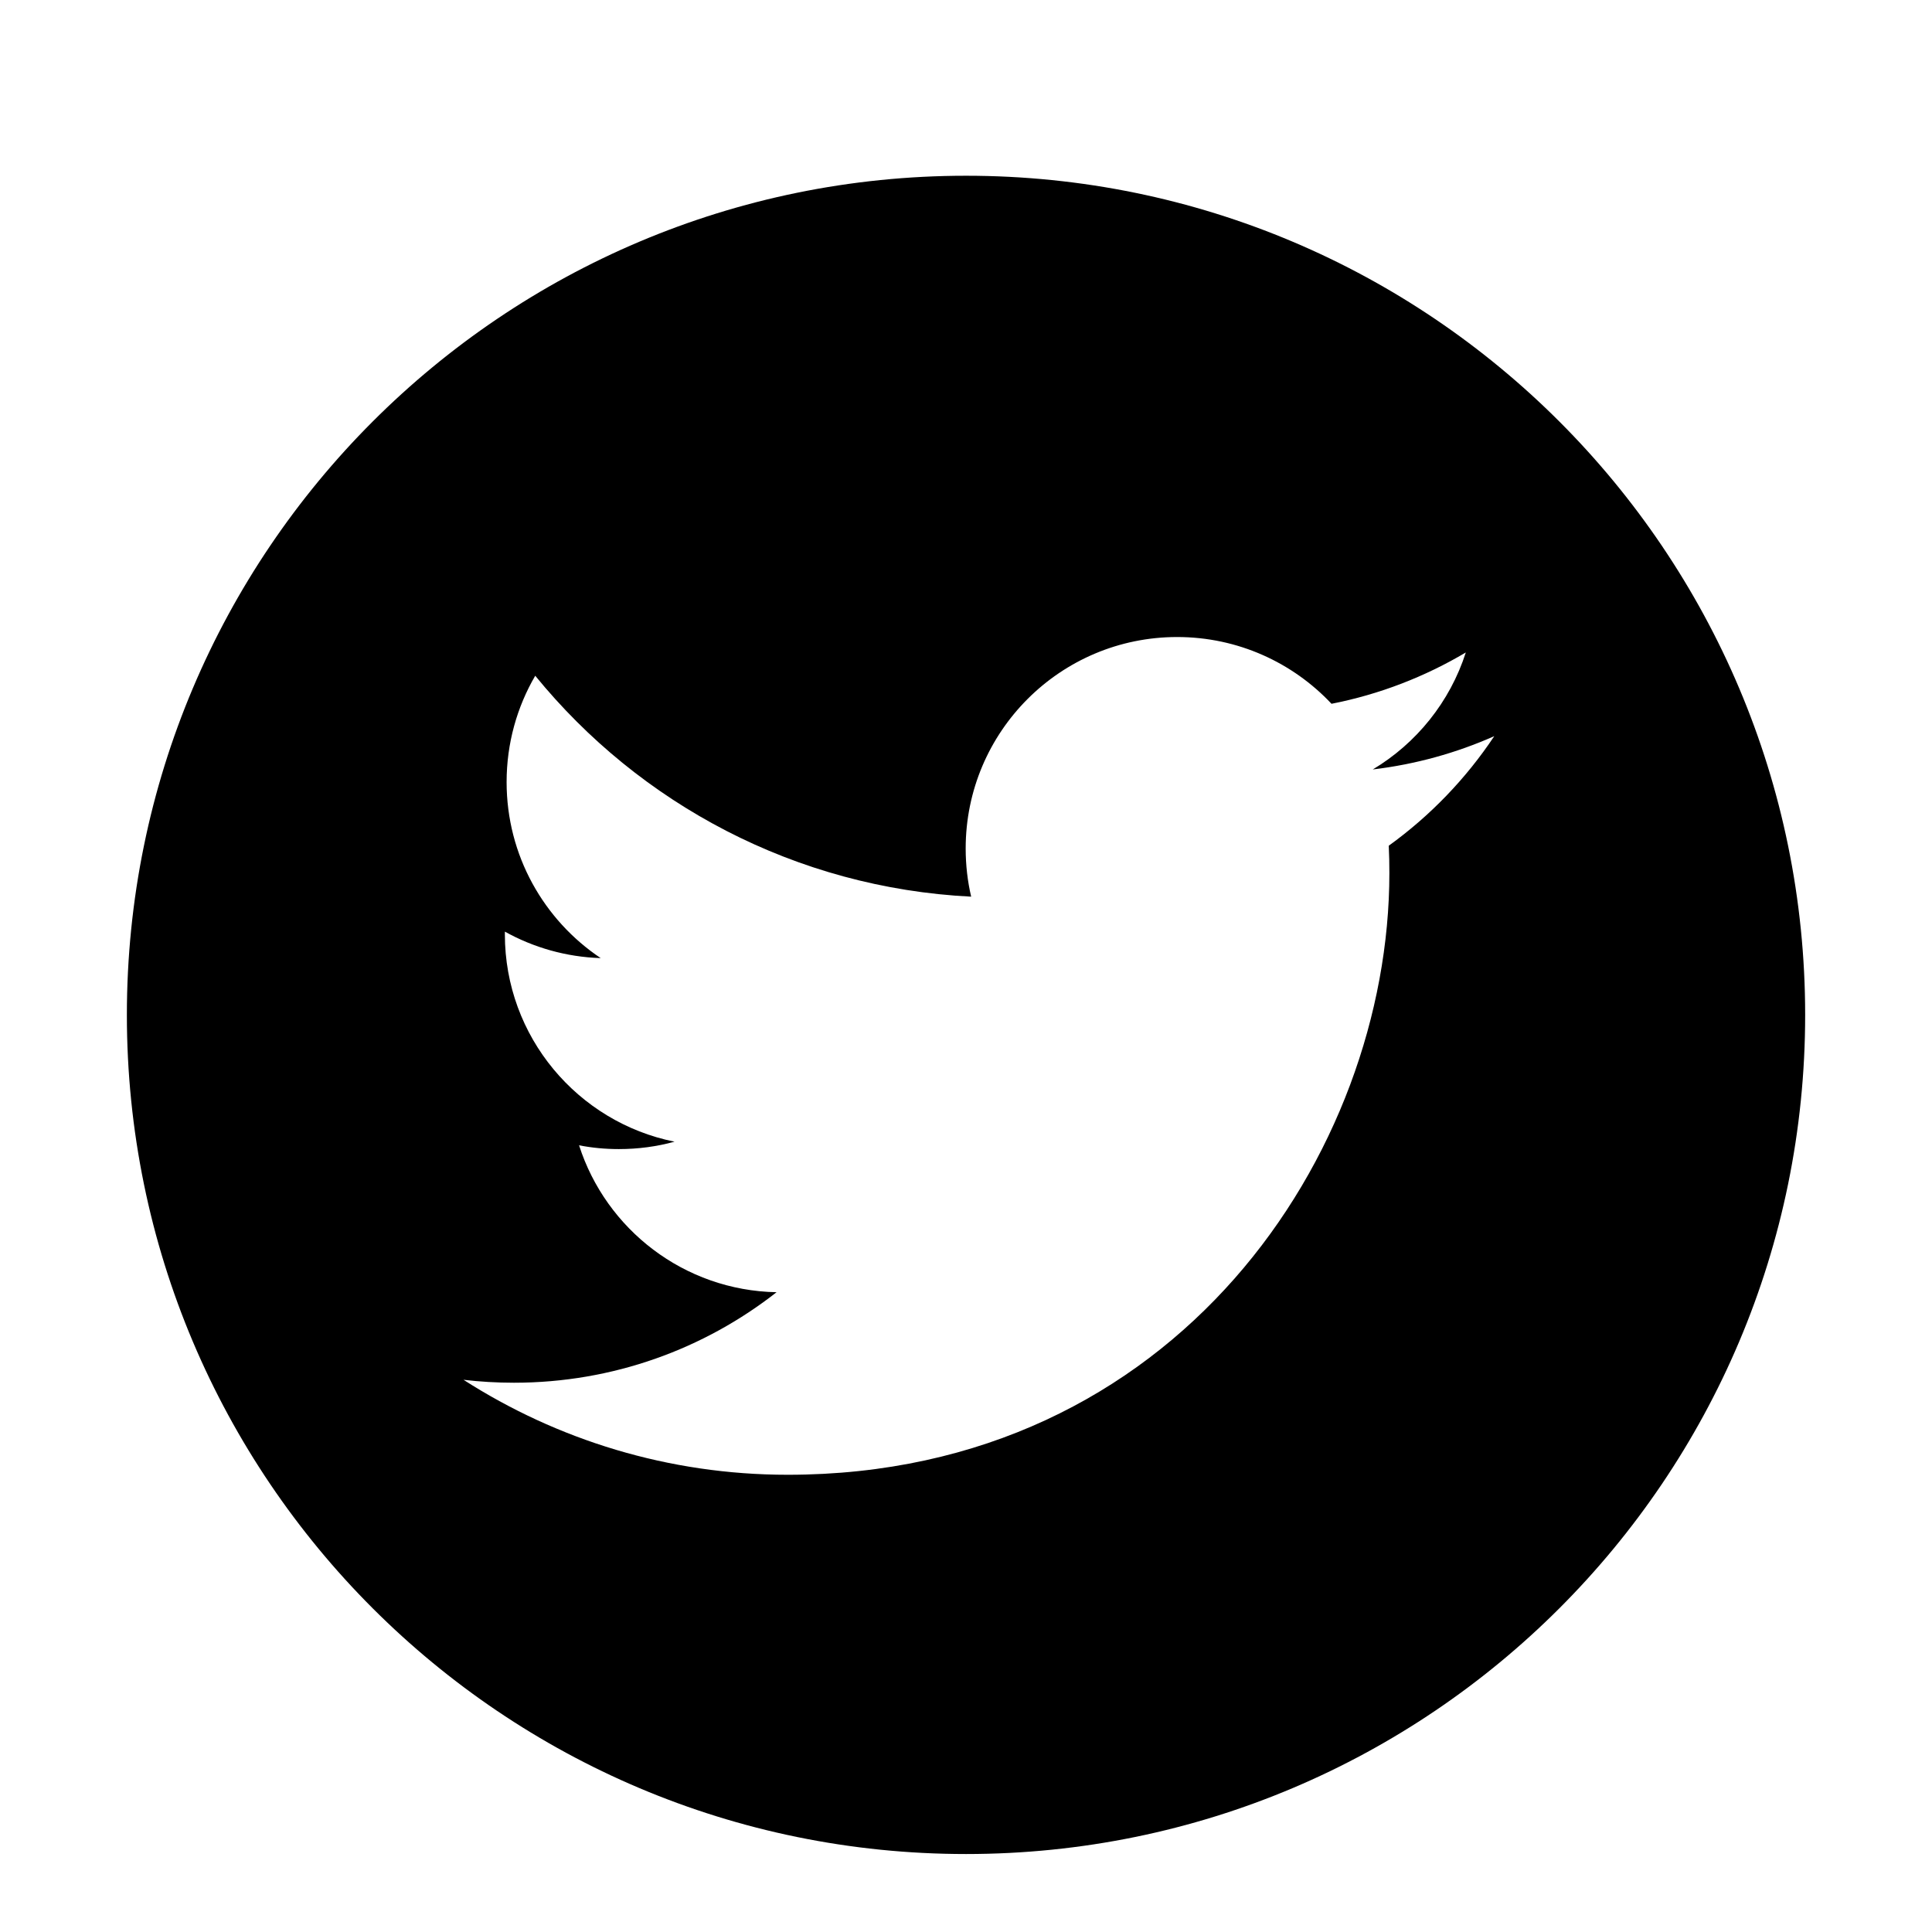
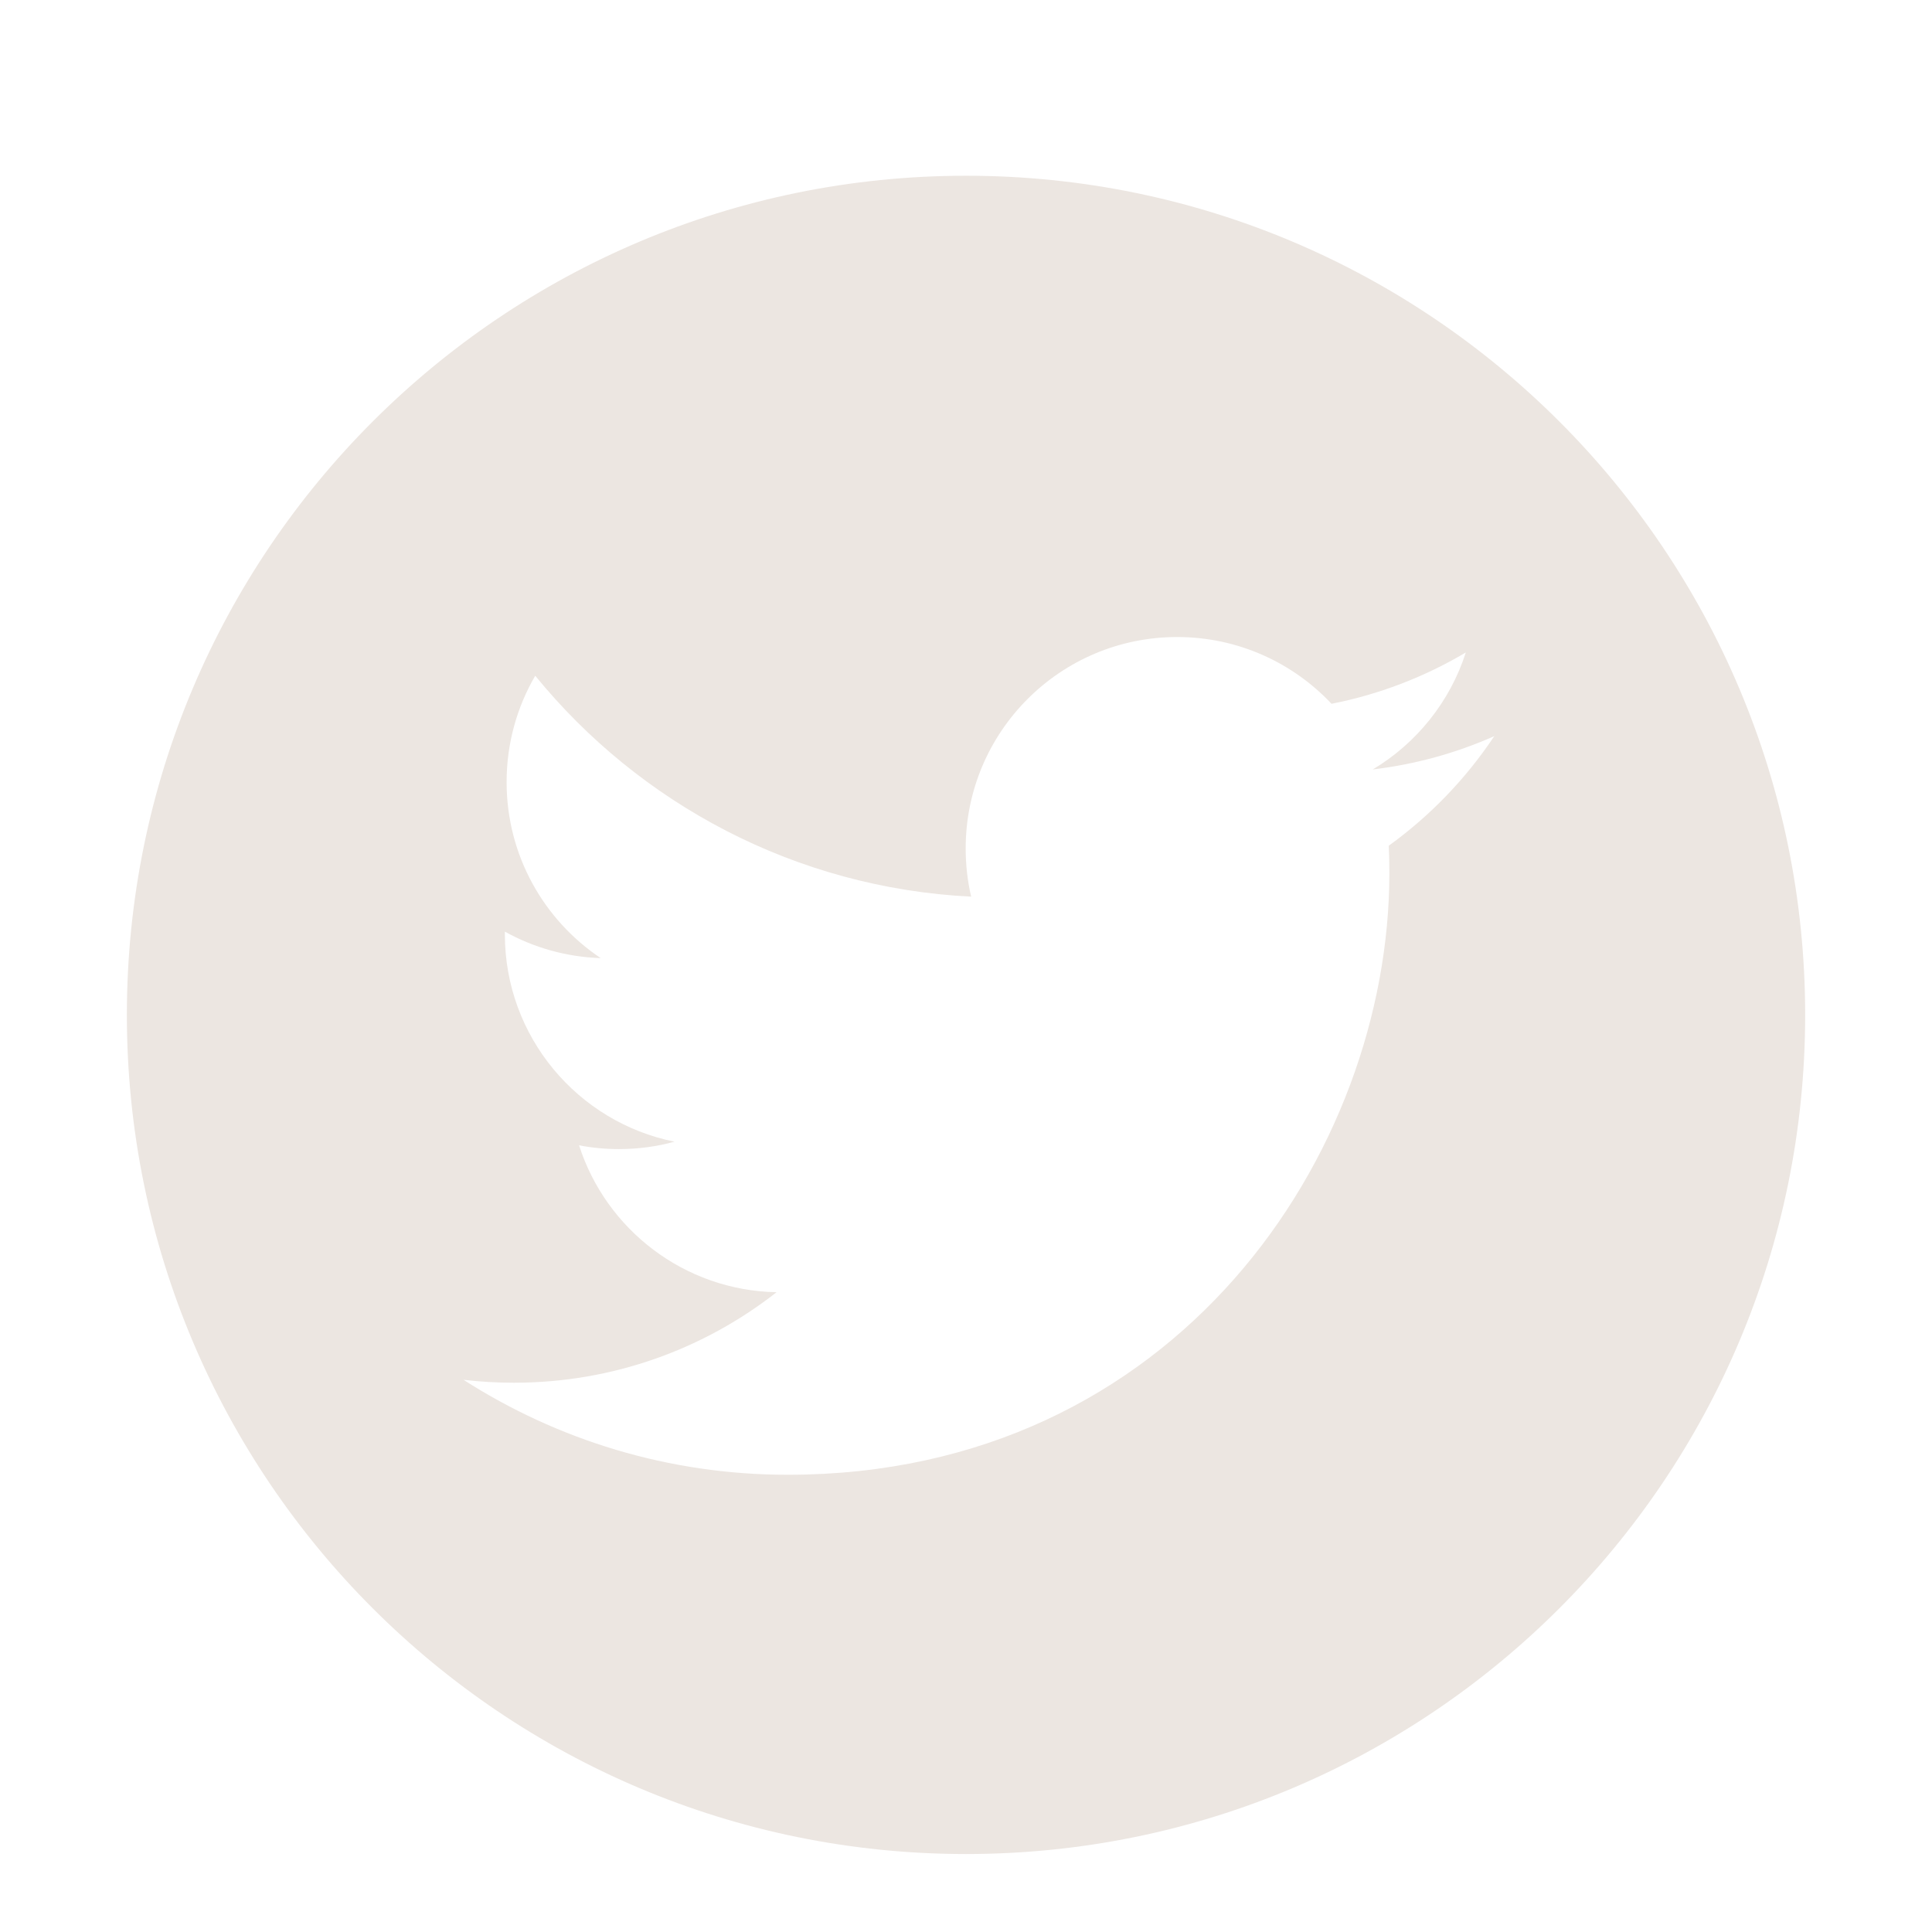
- <svg xmlns="http://www.w3.org/2000/svg" enable-background="new 0 0 56.693 56.693" height="56.693px" id="Layer_1" version="1.1" viewBox="0 0 56.693 56.693" width="56.693px" xml:space="preserve">
+ <svg xmlns="http://www.w3.org/2000/svg" enable-background="new 0 0 56.693 56.693" height="56.693px" id="Layer_1" version="1.1" fill="#ECE6E1" viewBox="0 0 56.693 56.693" width="56.693px" xml:space="preserve">
  <path d="M28.348,5.157c-13.6,0-24.625,11.027-24.625,24.625c0,13.6,11.025,24.623,24.625,24.623c13.6,0,24.623-11.023,24.623-24.623  C52.971,16.184,41.947,5.157,28.348,5.157z M40.752,24.817c0.013,0.266,0.018,0.533,0.018,0.803c0,8.201-6.242,17.656-17.656,17.656  c-3.504,0-6.767-1.027-9.513-2.787c0.486,0.057,0.979,0.086,1.48,0.086c2.908,0,5.584-0.992,7.707-2.656  c-2.715-0.051-5.006-1.846-5.796-4.311c0.378,0.074,0.767,0.111,1.167,0.111c0.566,0,1.114-0.074,1.635-0.217  c-2.84-0.57-4.979-3.08-4.979-6.084c0-0.027,0-0.053,0.001-0.08c0.836,0.465,1.793,0.744,2.811,0.777  c-1.666-1.115-2.761-3.012-2.761-5.166c0-1.137,0.306-2.204,0.84-3.12c3.061,3.754,7.634,6.225,12.792,6.483  c-0.106-0.453-0.161-0.928-0.161-1.414c0-3.426,2.778-6.205,6.206-6.205c1.785,0,3.397,0.754,4.529,1.959  c1.414-0.277,2.742-0.795,3.941-1.506c-0.465,1.45-1.448,2.666-2.73,3.433c1.257-0.15,2.453-0.484,3.565-0.977  C43.018,22.849,41.965,23.942,40.752,24.817z" />
</svg>
